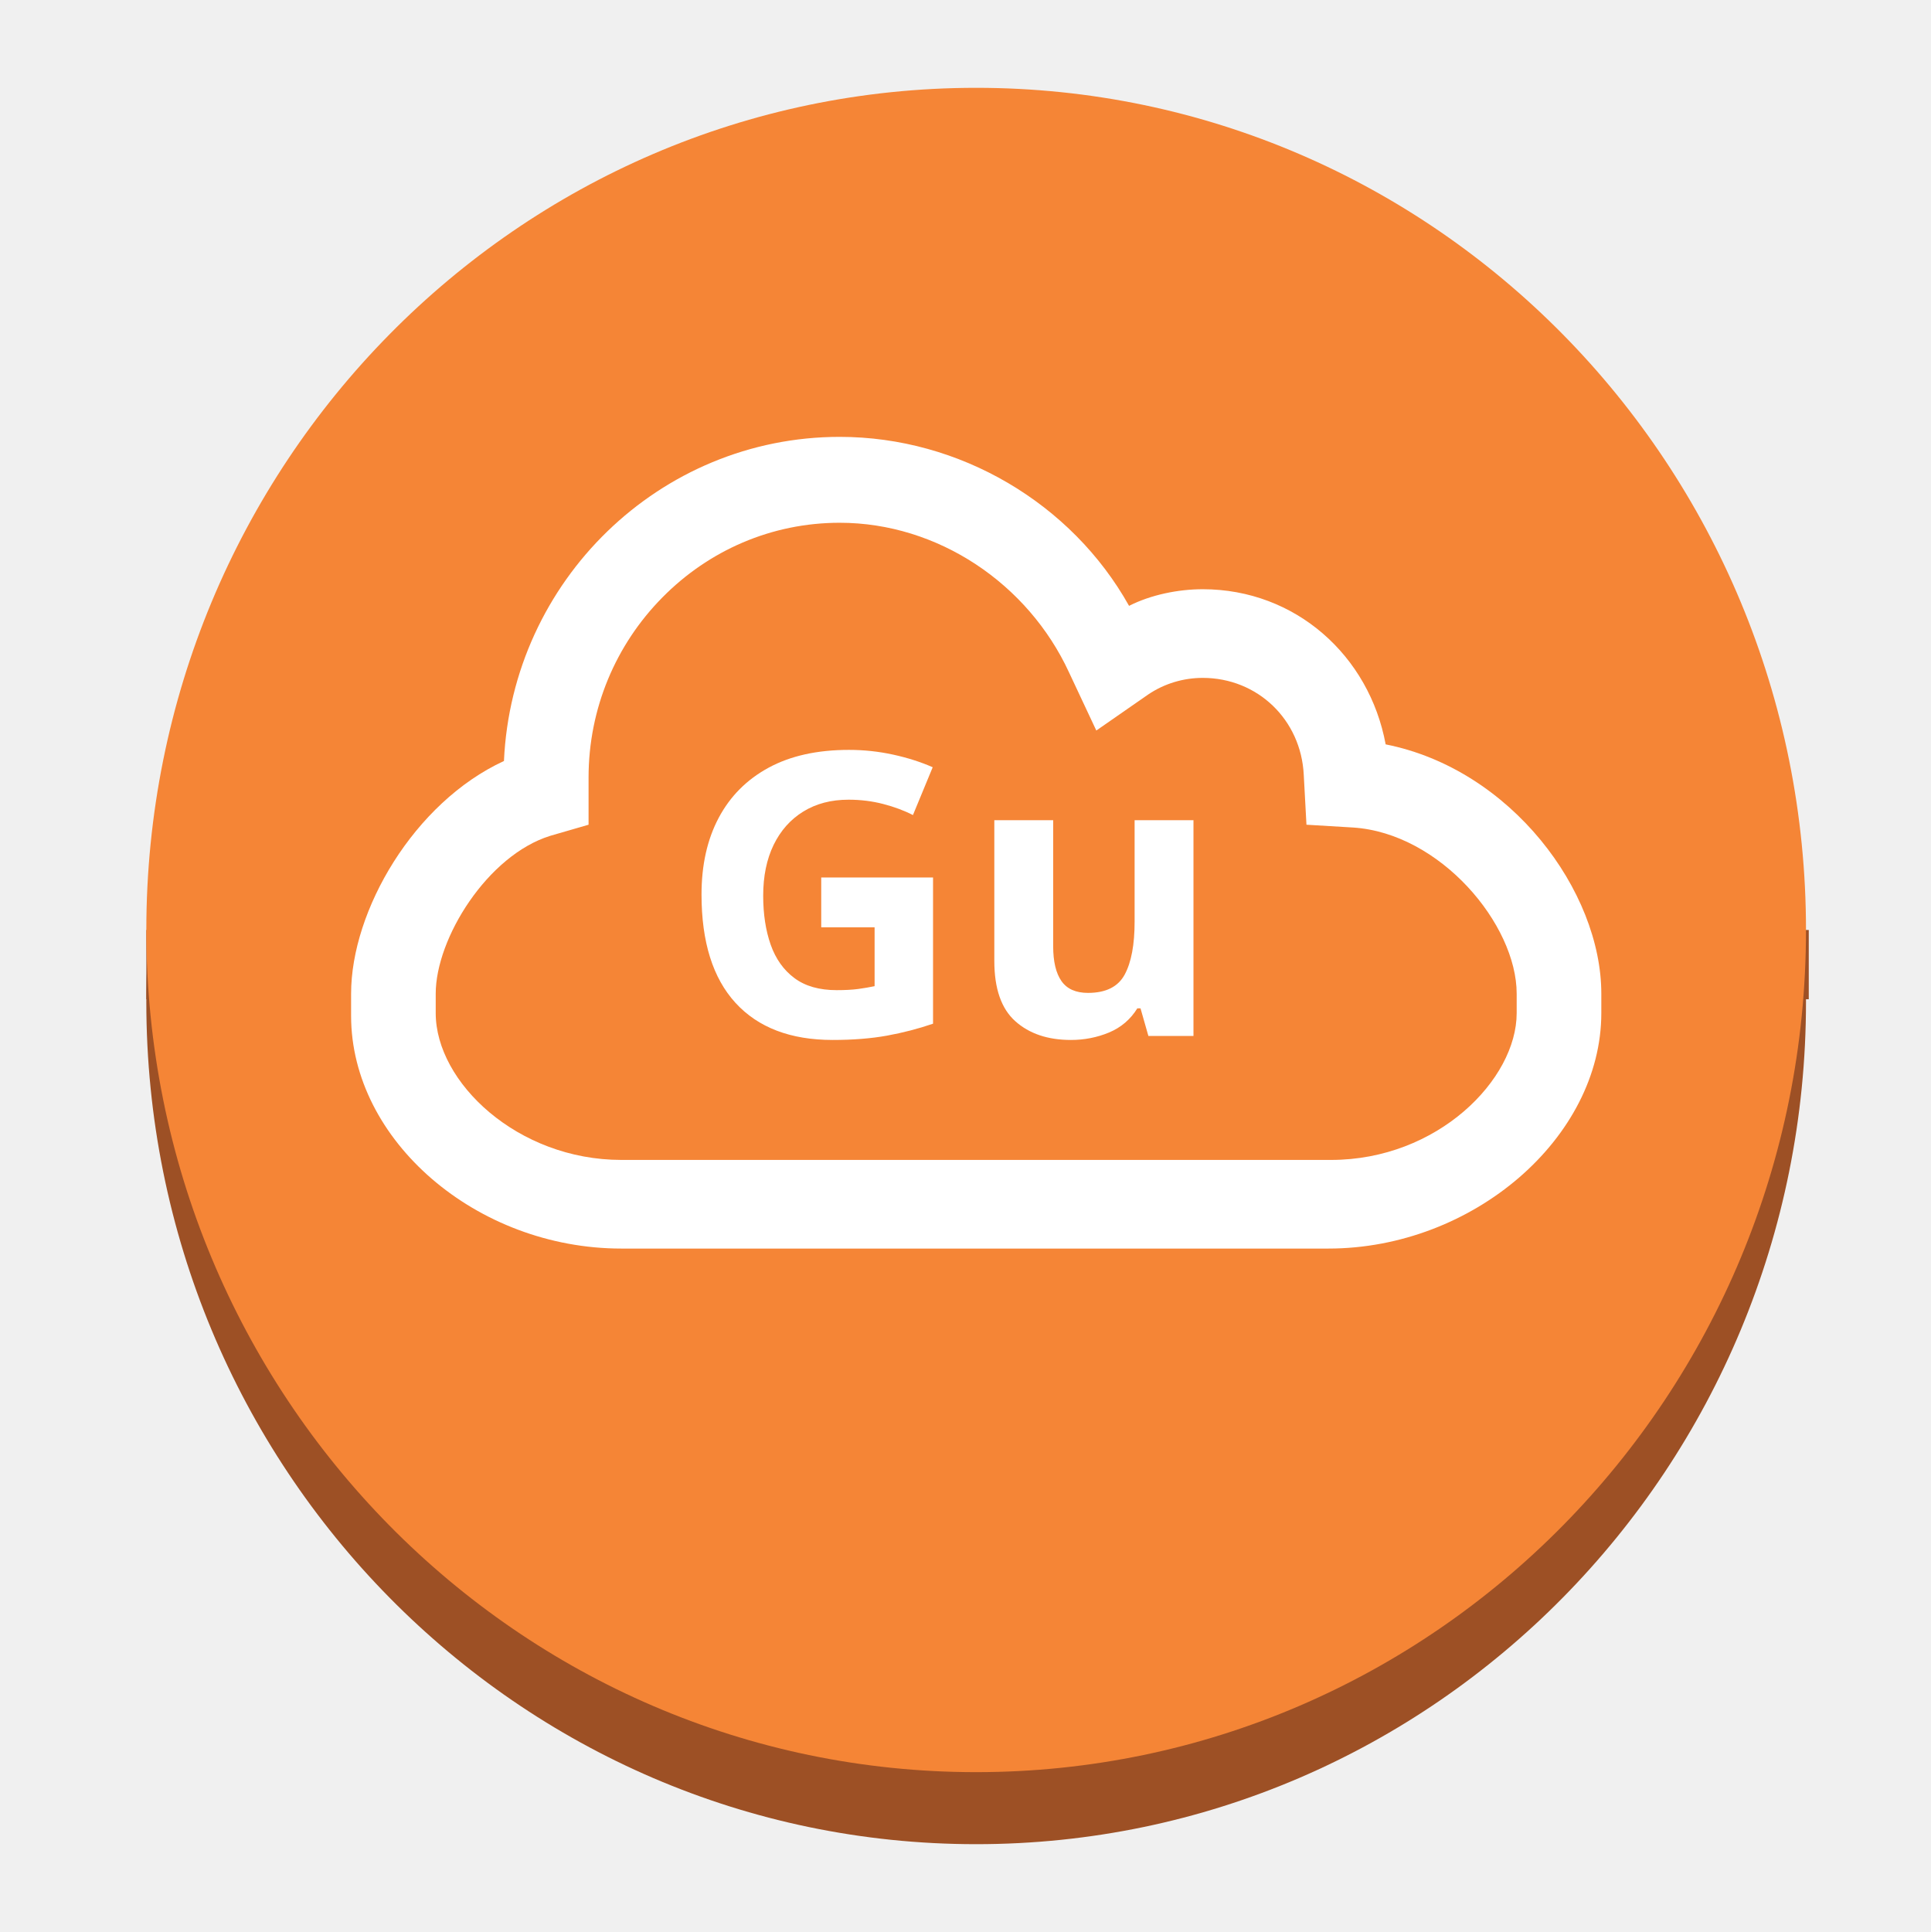
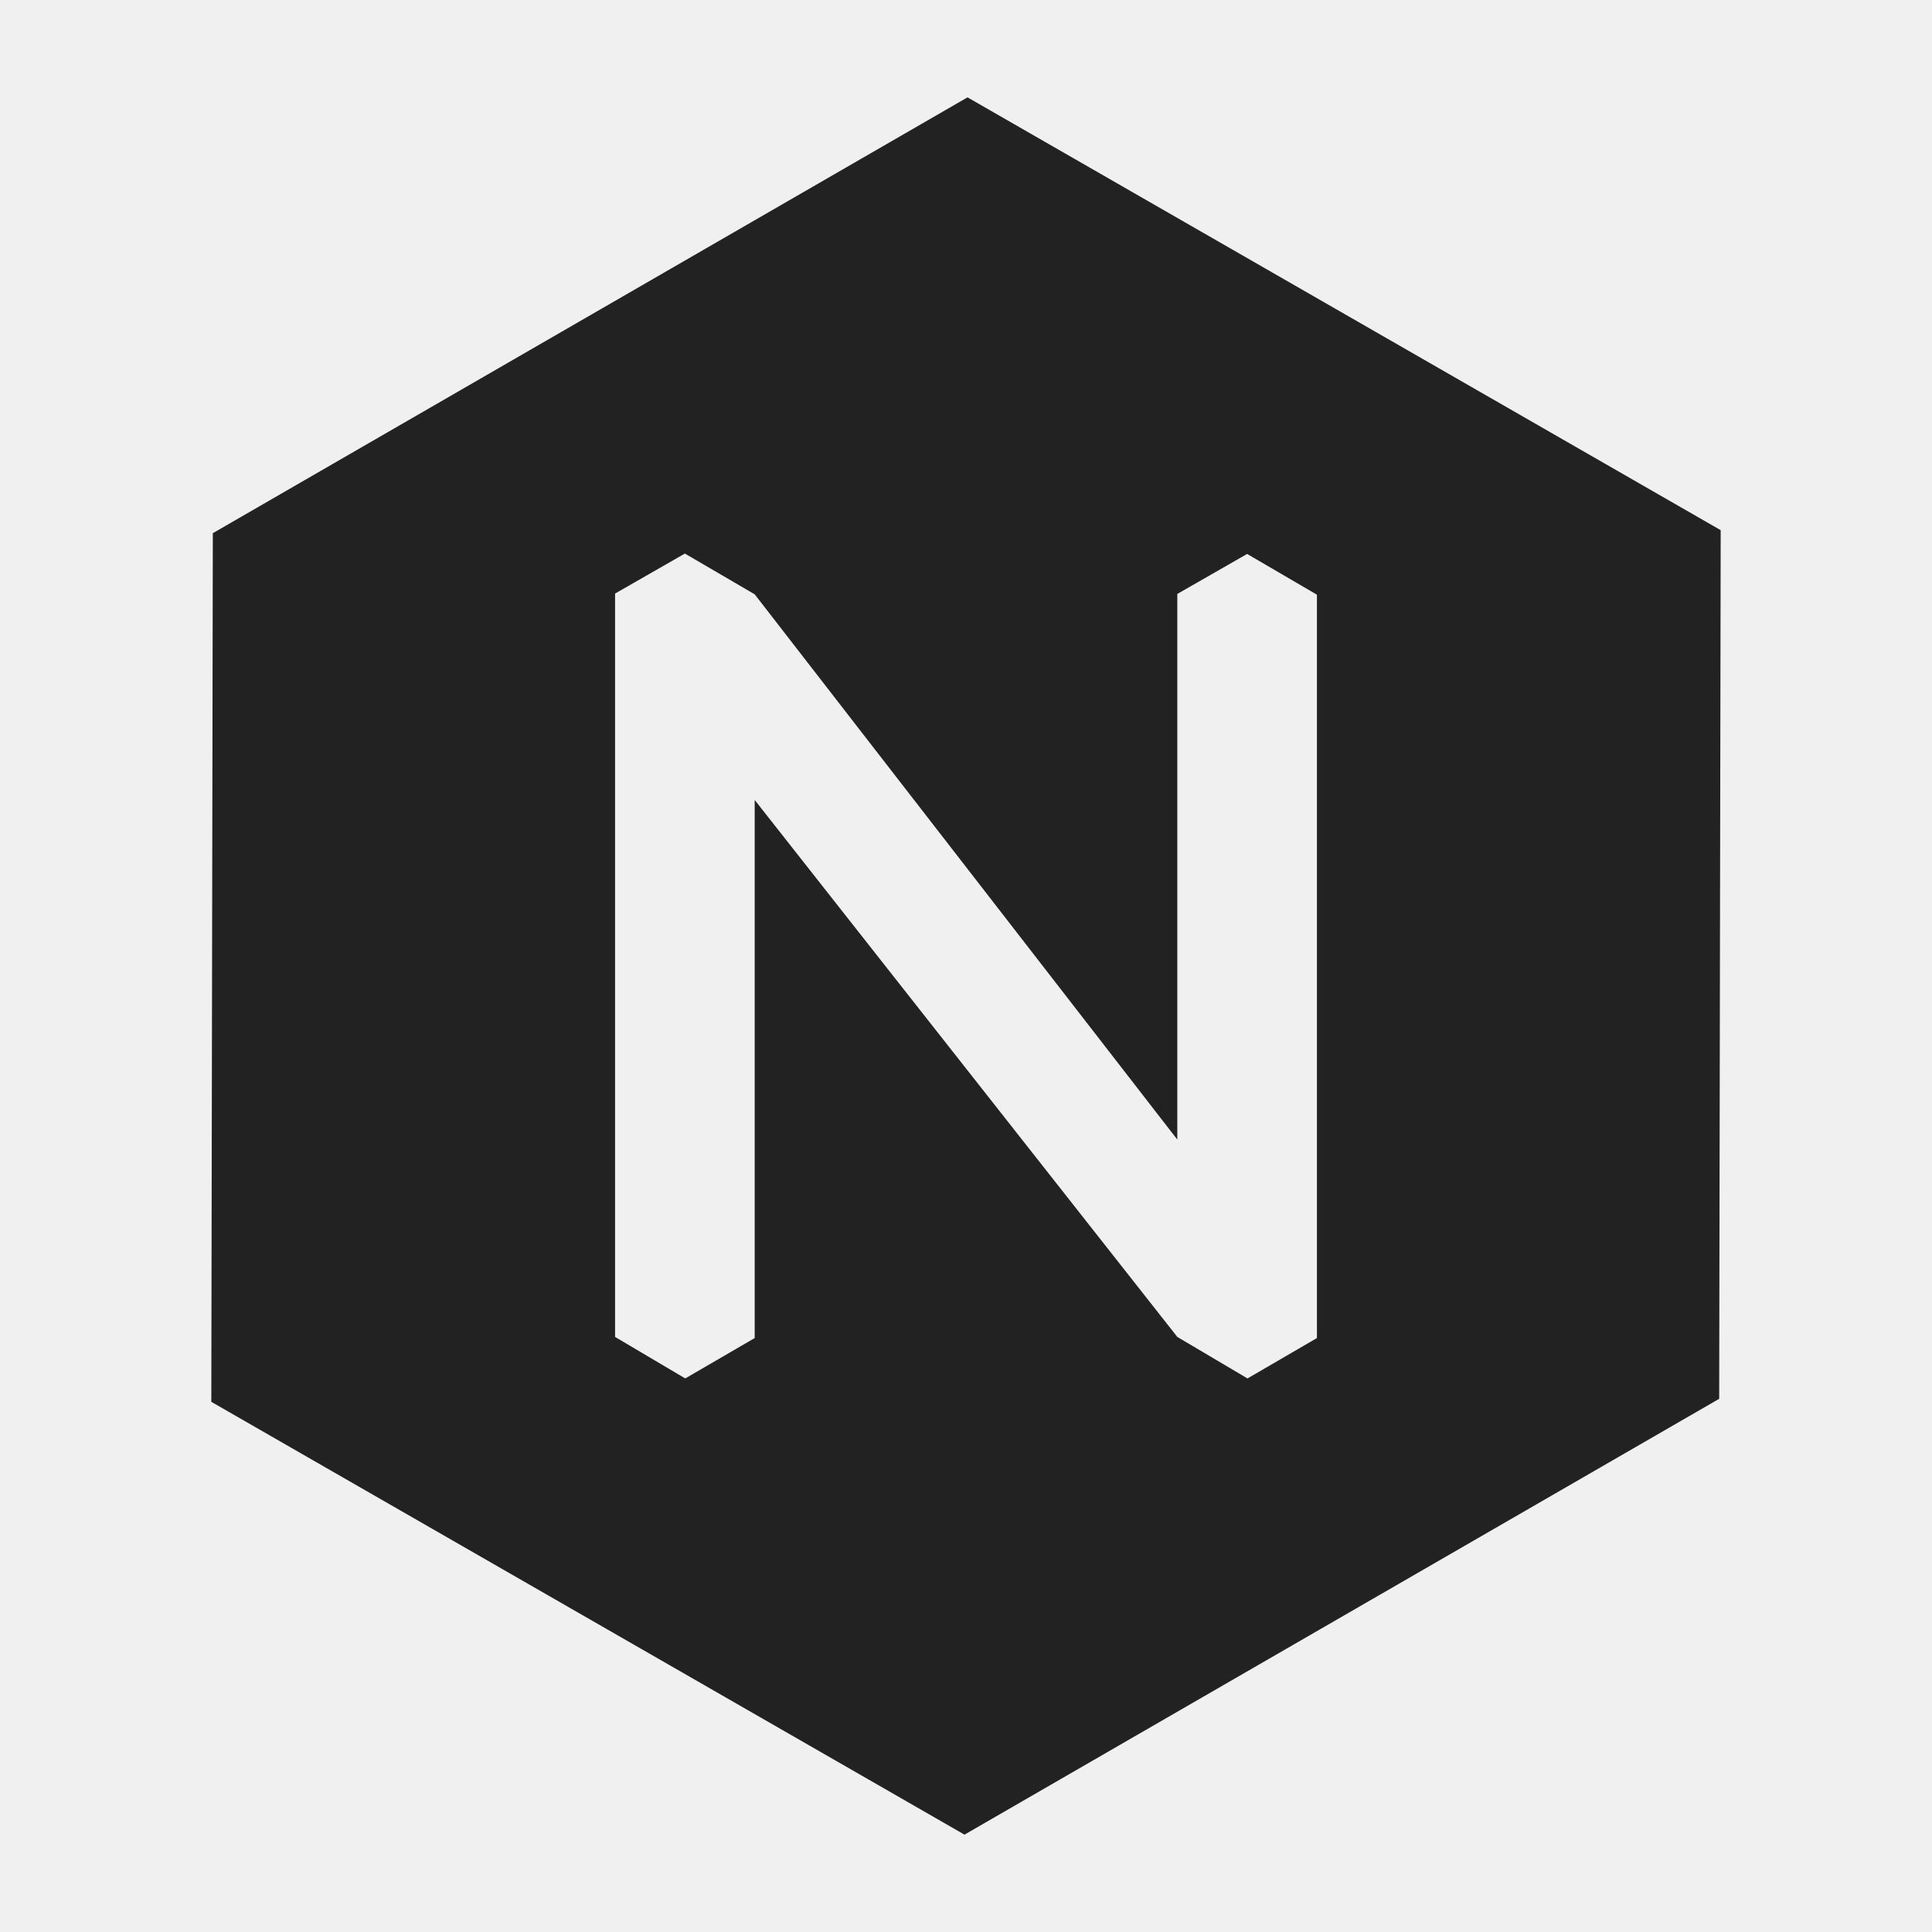
- <svg xmlns="http://www.w3.org/2000/svg" id="processonSvg1000" viewBox="176.25 27.0 439.75 440.0" width="439.75" height="440.0">
-   <defs id="ProcessOnDefs1001" />
-   <g id="ProcessOnG1002">
-     <path id="ProcessOnPath1003" d="M176.25 27.0H616.0V467.0H176.25V27.0Z" fill="none" />
-     <g id="ProcessOnG1004">
-       <g id="ProcessOnG1005" transform="matrix(1.0,0.0,0.0,1.0,201.8107,47.0)" opacity="1.0">
-         <g id="ProcessOnG1007" transform="matrix(5.255858,0.0,0.0,5.333333,0.0,0.0)">
-           <g id="Layer_1">
-             <circle fill="#9D5025" cx="37.44" cy="39.038" r="35.962" />
-             <rect x="1.479" y="35.962" fill="#9D5025" width="72.043" height="2.958" />
-             <circle fill="#F58536" cx="37.44" cy="35.962" r="35.962" />
-             <path fill="#FFFFFF" d="M10.352,39.629v-0.946c0-3.548,2.72-8.162,6.624-9.937c0.354-7.689,6.743-13.841,14.551-13.841 c5.204,0,10.055,2.839,12.539,7.216c0.947-0.473,2.13-0.71,3.194-0.71c4.022,0,7.217,2.839,7.926,6.625 c5.441,1.065,9.346,6.27,9.346,10.646v0.829c0,5.323-5.561,10.055-11.829,10.055h-30.64C15.793,49.566,10.352,44.952,10.352,39.629 z" />
-             <g>
-               <path fill="#F58536" d="M44.894,25.907l-2.247,1.538l-1.183-2.484c-1.774-3.785-5.679-6.388-9.938-6.388 c-2.958,0-5.679,1.183-7.689,3.194c-2.012,2.01-3.194,4.731-3.194,7.689v2.011l-1.656,0.473c-2.721,0.828-4.968,4.377-4.968,6.743 v0.829c0,2.957,3.549,6.269,8.044,6.269h30.757c4.614,0,8.044-3.431,8.044-6.269v-0.829c0-2.957-3.312-6.86-7.098-7.097 l-2.012-0.119l-0.117-2.129c-0.118-2.366-2.012-4.141-4.377-4.141C46.431,25.197,45.604,25.434,44.894,25.907z" />
-             </g>
-           </g>
-         </g>
-       </g>
-       <g id="ProcessOnG1008" transform="matrix(1.0,0.0,0.0,1.0,196.25,176.7806)" opacity="1.0">
-         <path id="ProcessOnPath1009" d="M0.0 0.0L395.425 0.0L395.425 100.313L0.0 100.313Z" stroke="none" stroke-width="0.0" stroke-dasharray="none" opacity="1.0" fill="none" />
-         <g id="ProcessOnG1010" transform="matrix(1.0,0.0,0.0,1.0,0.0,-6.09326)">
-           <text id="ProcessOnText1011" fill="#ffffff" font-size="90" x="196.713" y="92.25" font-family="微软雅黑" font-weight="bold" font-style="normal" text-decoration="none" family="微软雅黑" text-anchor="middle" size="90">Gu</text>
-         </g>
-       </g>
-     </g>
-   </g>
+ <svg xmlns="http://www.w3.org/2000/svg" xml:space="preserve" enable-background="new 0 0 512 512" viewBox="0 0 512 512" height="512px" width="512px" y="0px" x="0px" id="NexT" version="1.1">
+   <defs id="defs3388" />
+   <path style="fill:#222222;fill-opacity:1" id="path3384" d="M 256.4,25.8 56.4,141.3 56,371.5 255.6,486.2 455.6,370.7 456,140.5 Z m 92.6,328.8 -18.4,10.7 -18.6,-11 0,0 -112,-142.3 0,142.6 -18.4,10.7 -18.6,-11 0,-197 18.5,-10.6 18.5,10.8 0,0 112,144.5 0,-144.6 18.5,-10.6 18.5,10.8 z" />
</svg>
